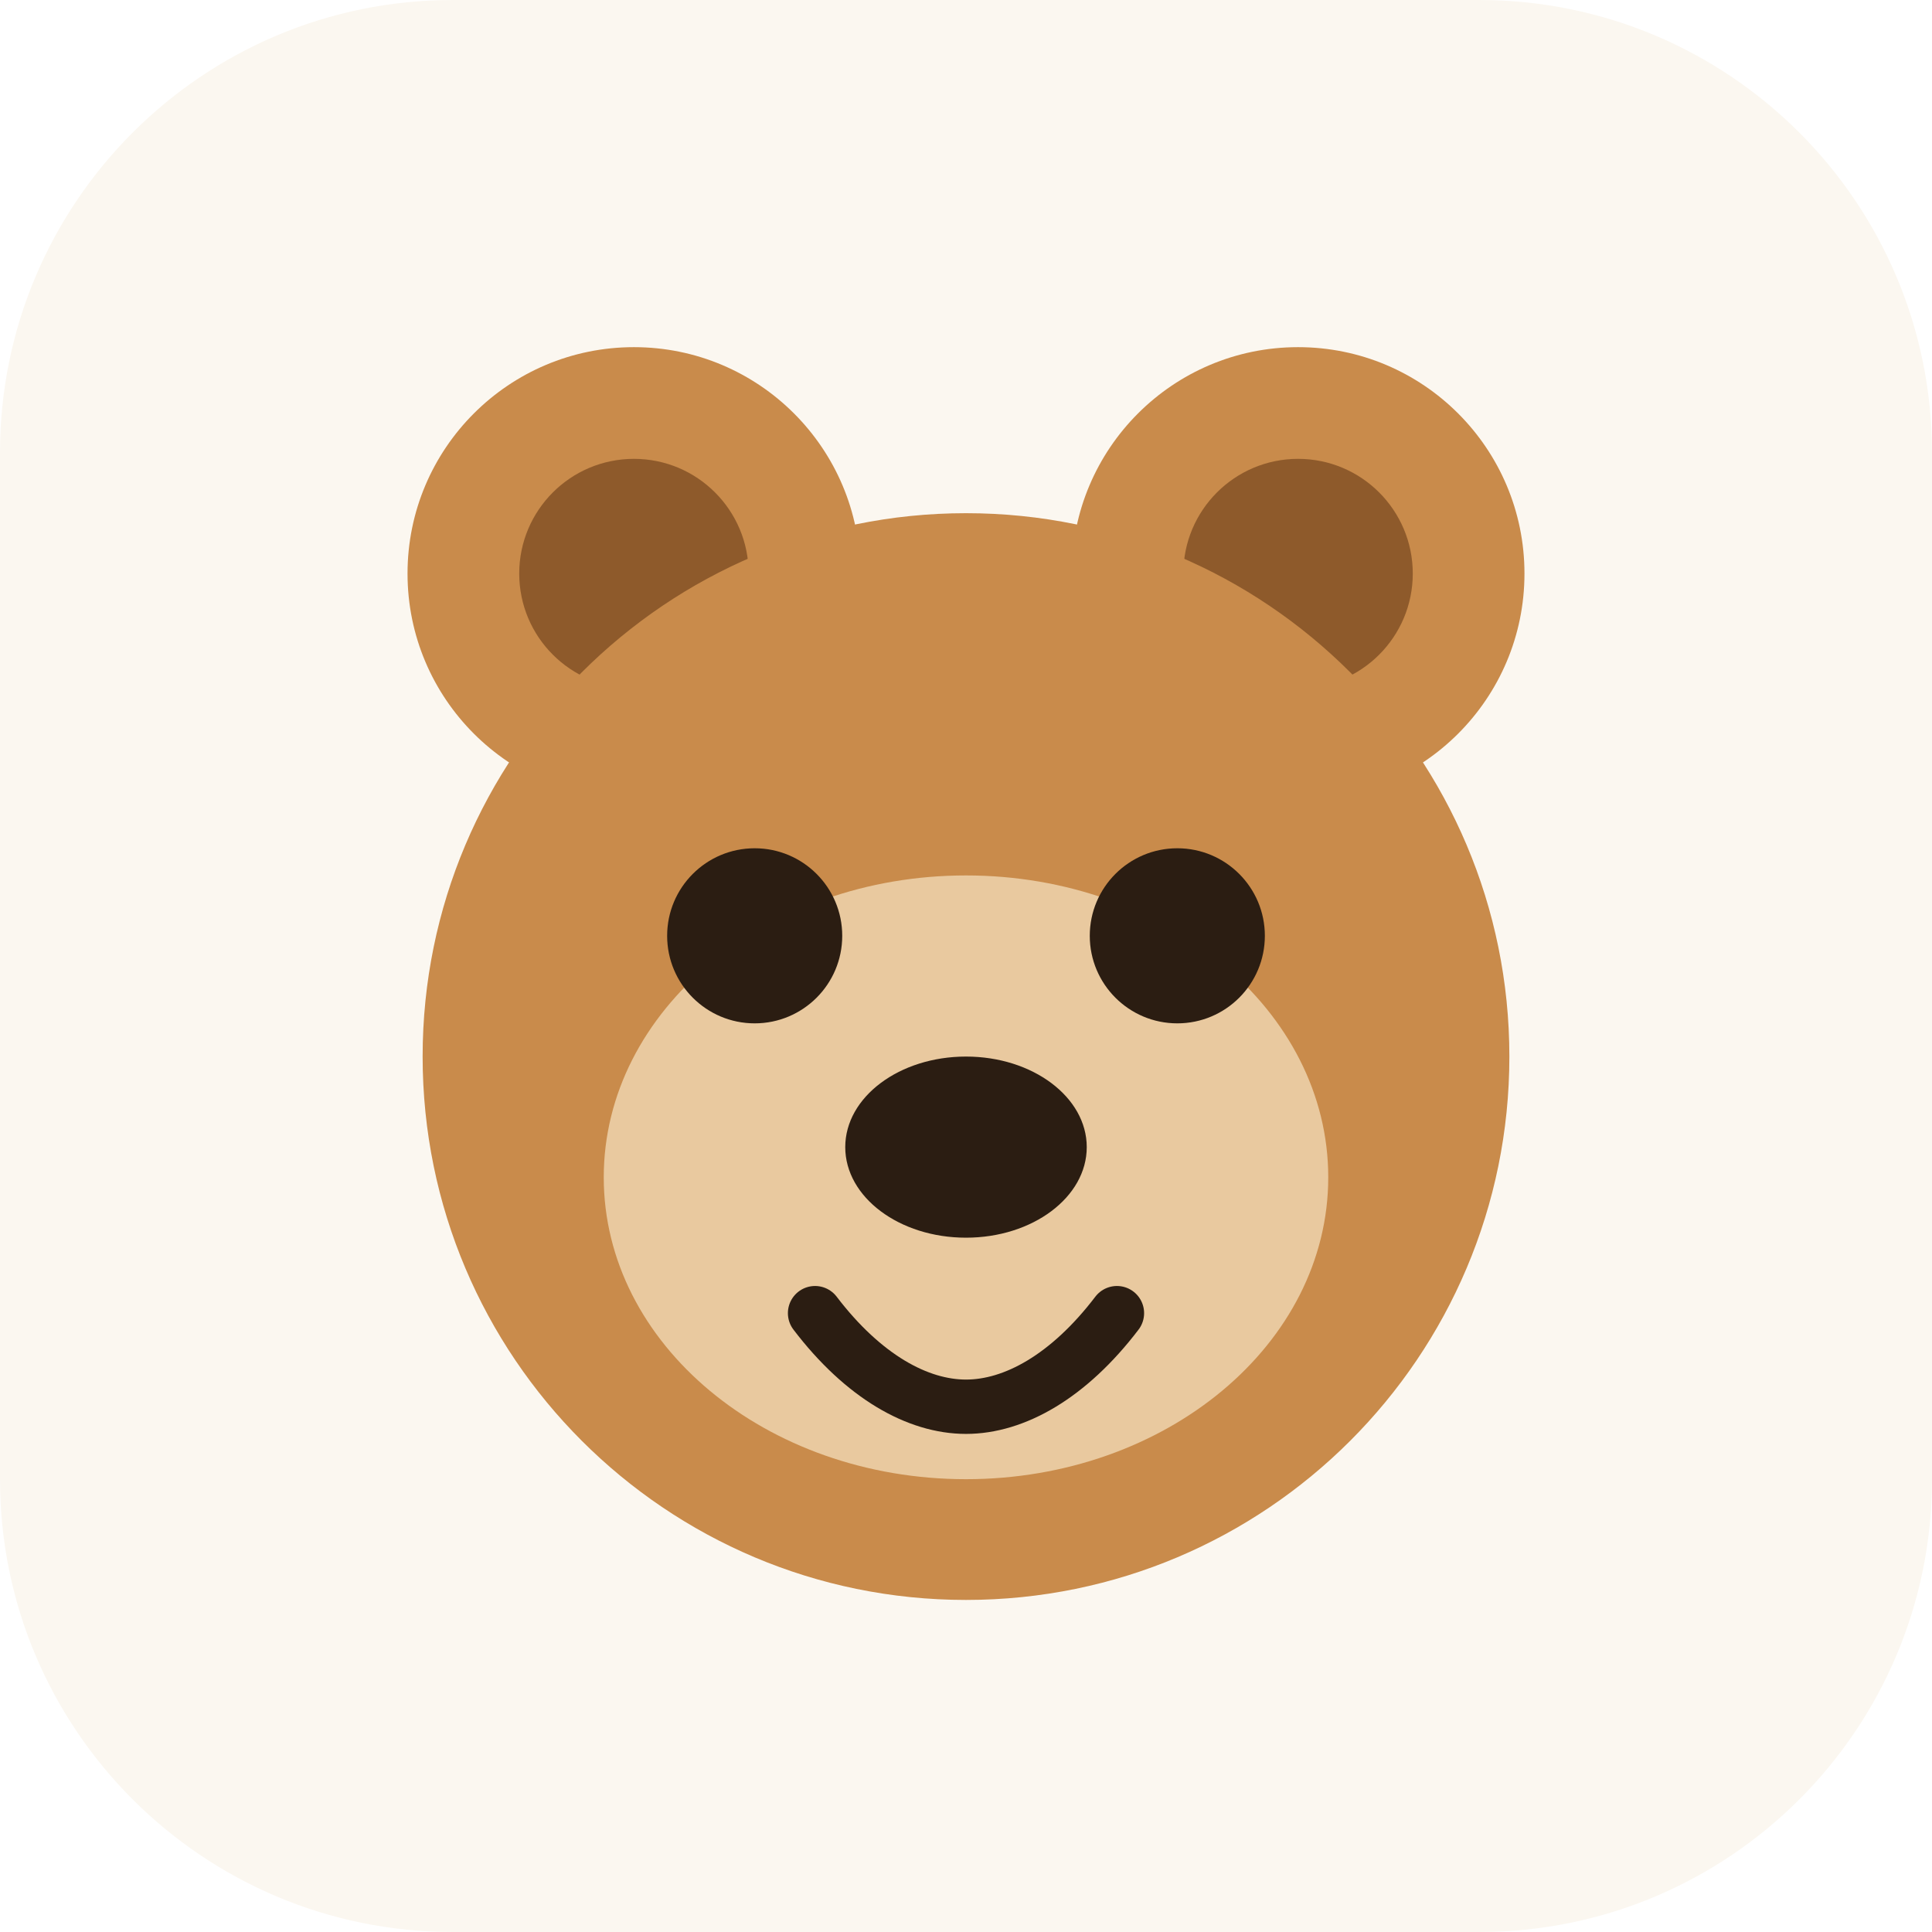
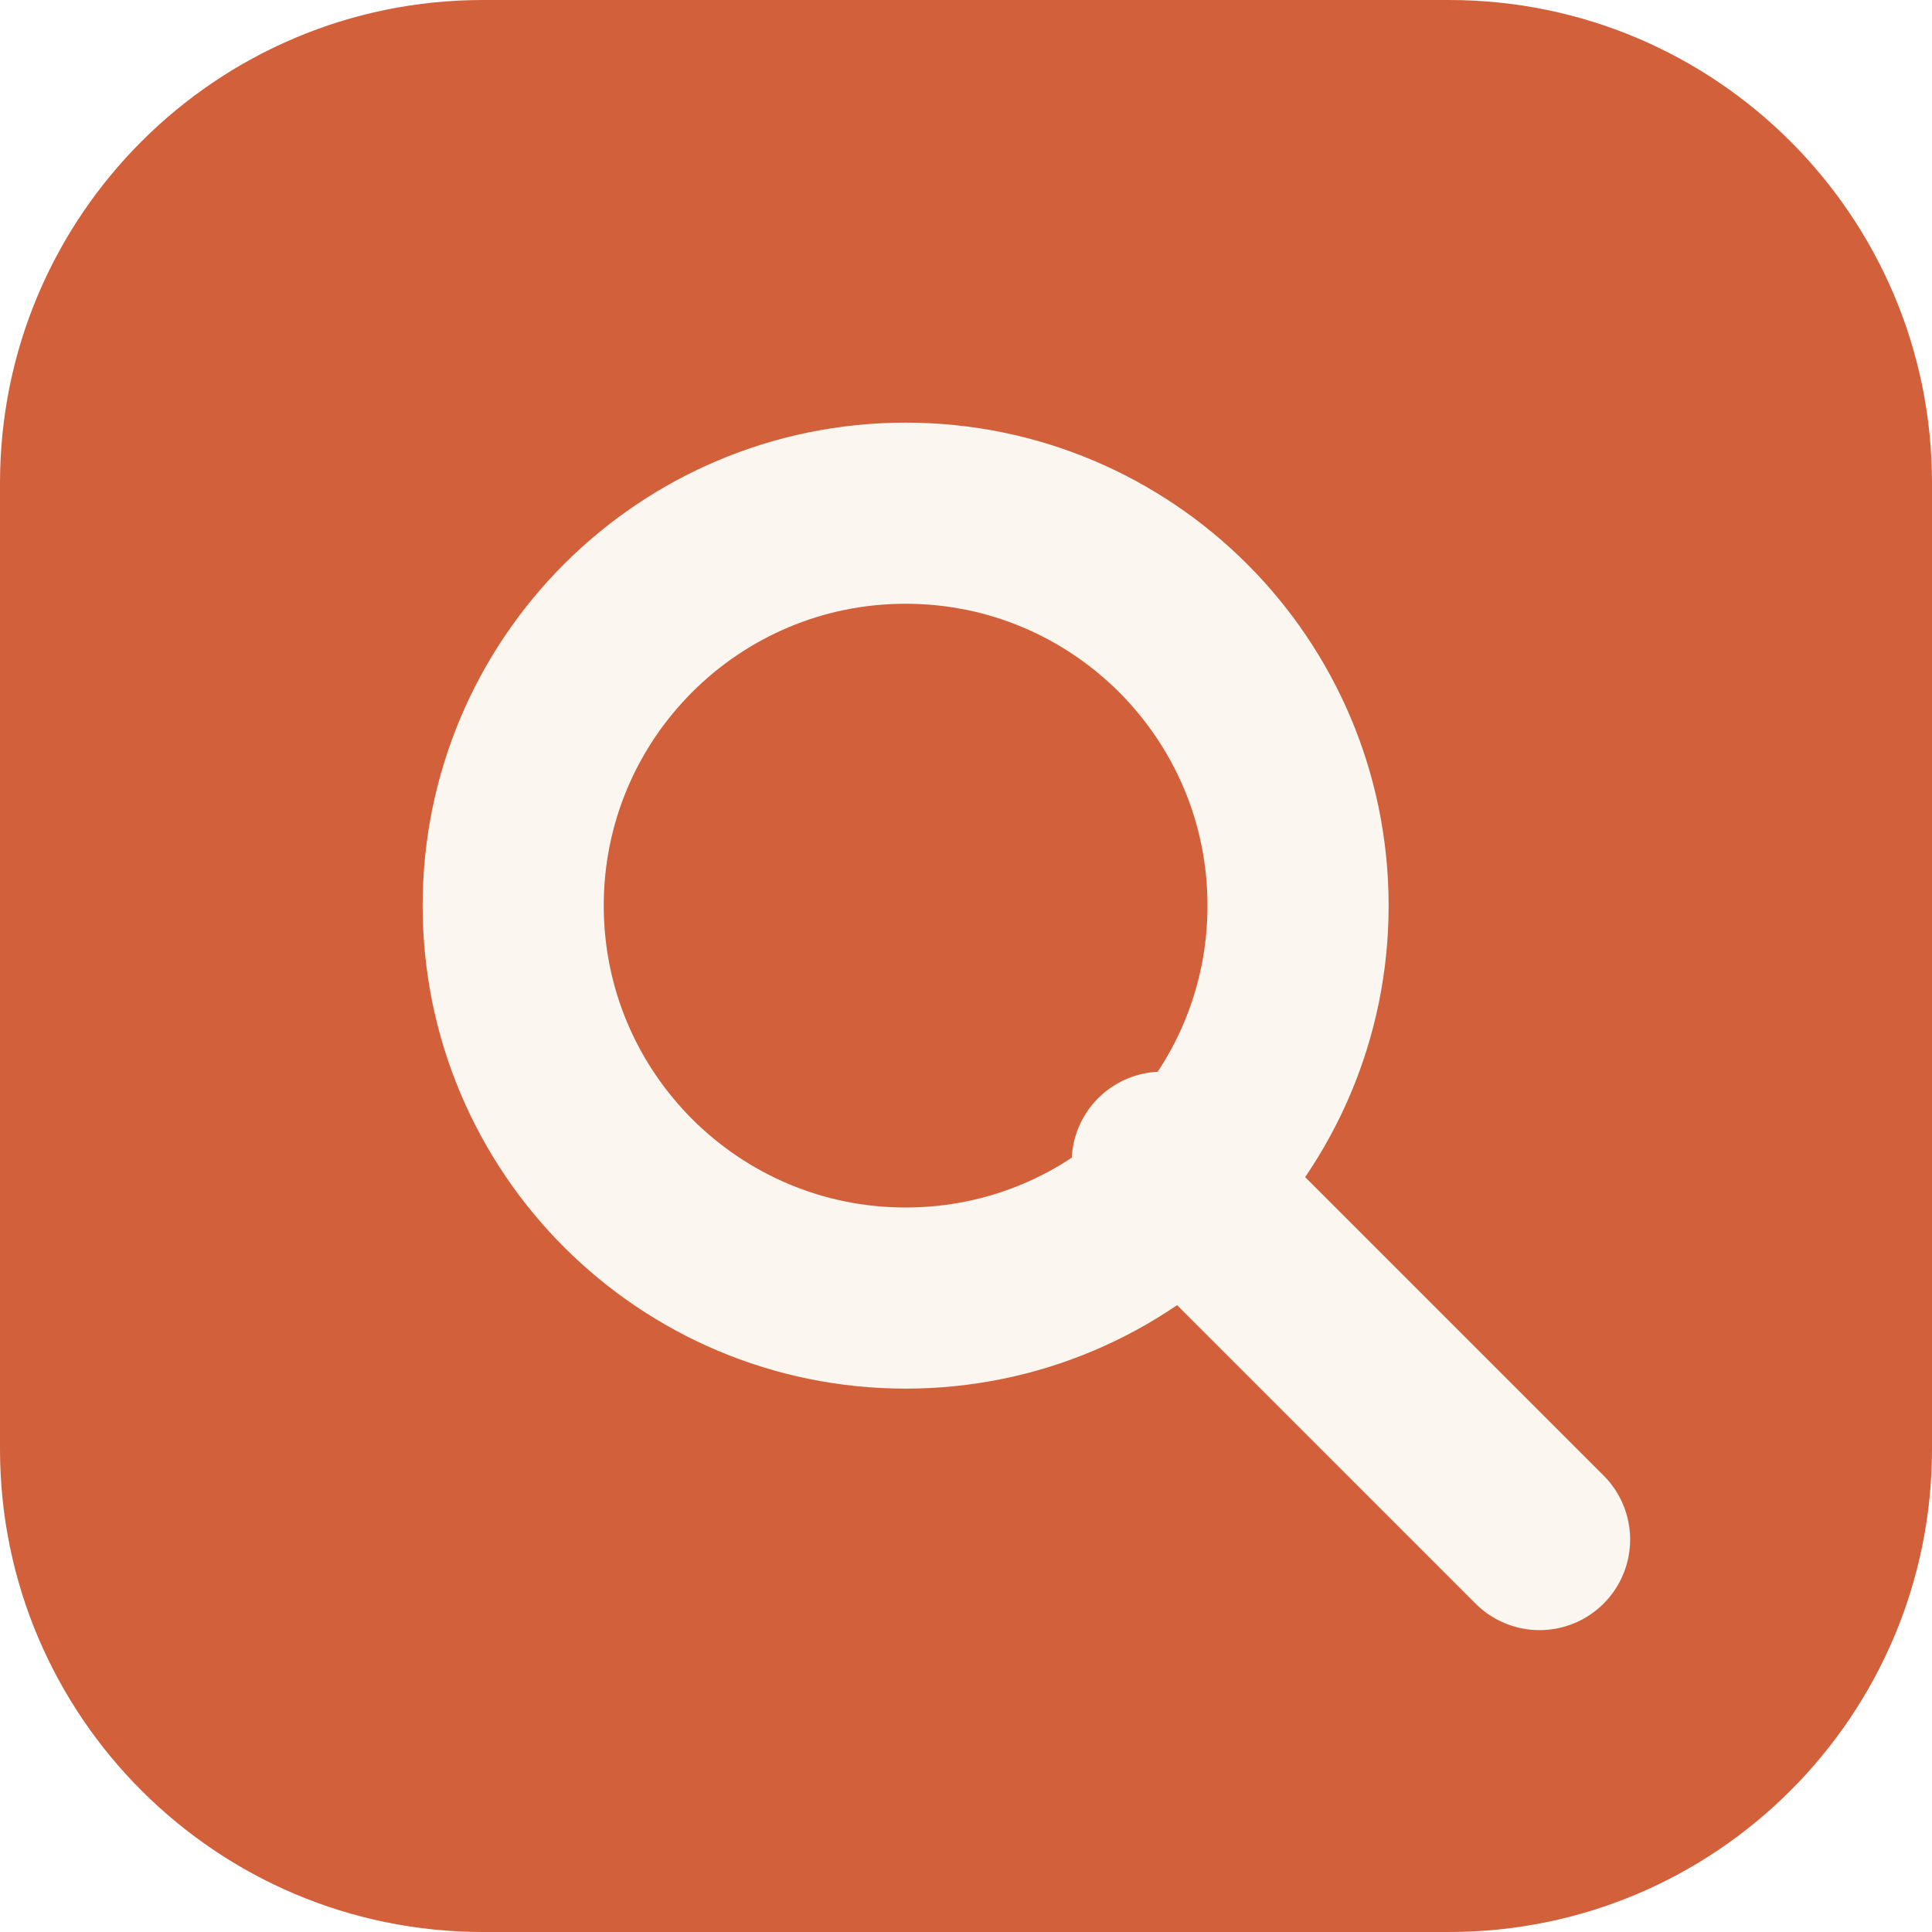
<svg xmlns="http://www.w3.org/2000/svg" viewBox="0 0 64 64" role="img" aria-label="쿼구리">
-   <rect width="64" height="64" rx="15" fill="#FBF7F0" />
-   <circle cx="21" cy="19" r="7.5" fill="#C98B4B" />
-   <circle cx="43" cy="19" r="7.5" fill="#C98B4B" />
-   <circle cx="21" cy="19" r="3.8" fill="#8E5A2B" />
-   <circle cx="43" cy="19" r="3.8" fill="#8E5A2B" />
-   <circle cx="32" cy="35" r="18" fill="#C98B4B" />
-   <ellipse cx="32" cy="39" rx="12" ry="10" fill="#E9C99F" />
-   <circle cx="25" cy="31" r="2.9" fill="#2B1D12" />
-   <circle cx="39" cy="31" r="2.9" fill="#2B1D12" />
-   <ellipse cx="32" cy="38" rx="4" ry="3" fill="#2B1D12" />
-   <path d="M27 43.5c1.6 2.1 3.4 3.1 5 3.1s3.4-1 5-3.1" stroke="#2B1D12" stroke-width="1.8" fill="none" stroke-linecap="round" />
+   <rect width="64" height="64" rx="16" fill="#D2603A" />
+   <circle cx="30" cy="30" r="13" fill="none" stroke="#FBF7F0" stroke-width="6" />
+   <path d="M38.5 38.5 51 51" fill="none" stroke="#FBF7F0" stroke-width="6" stroke-linecap="round" />
</svg>
